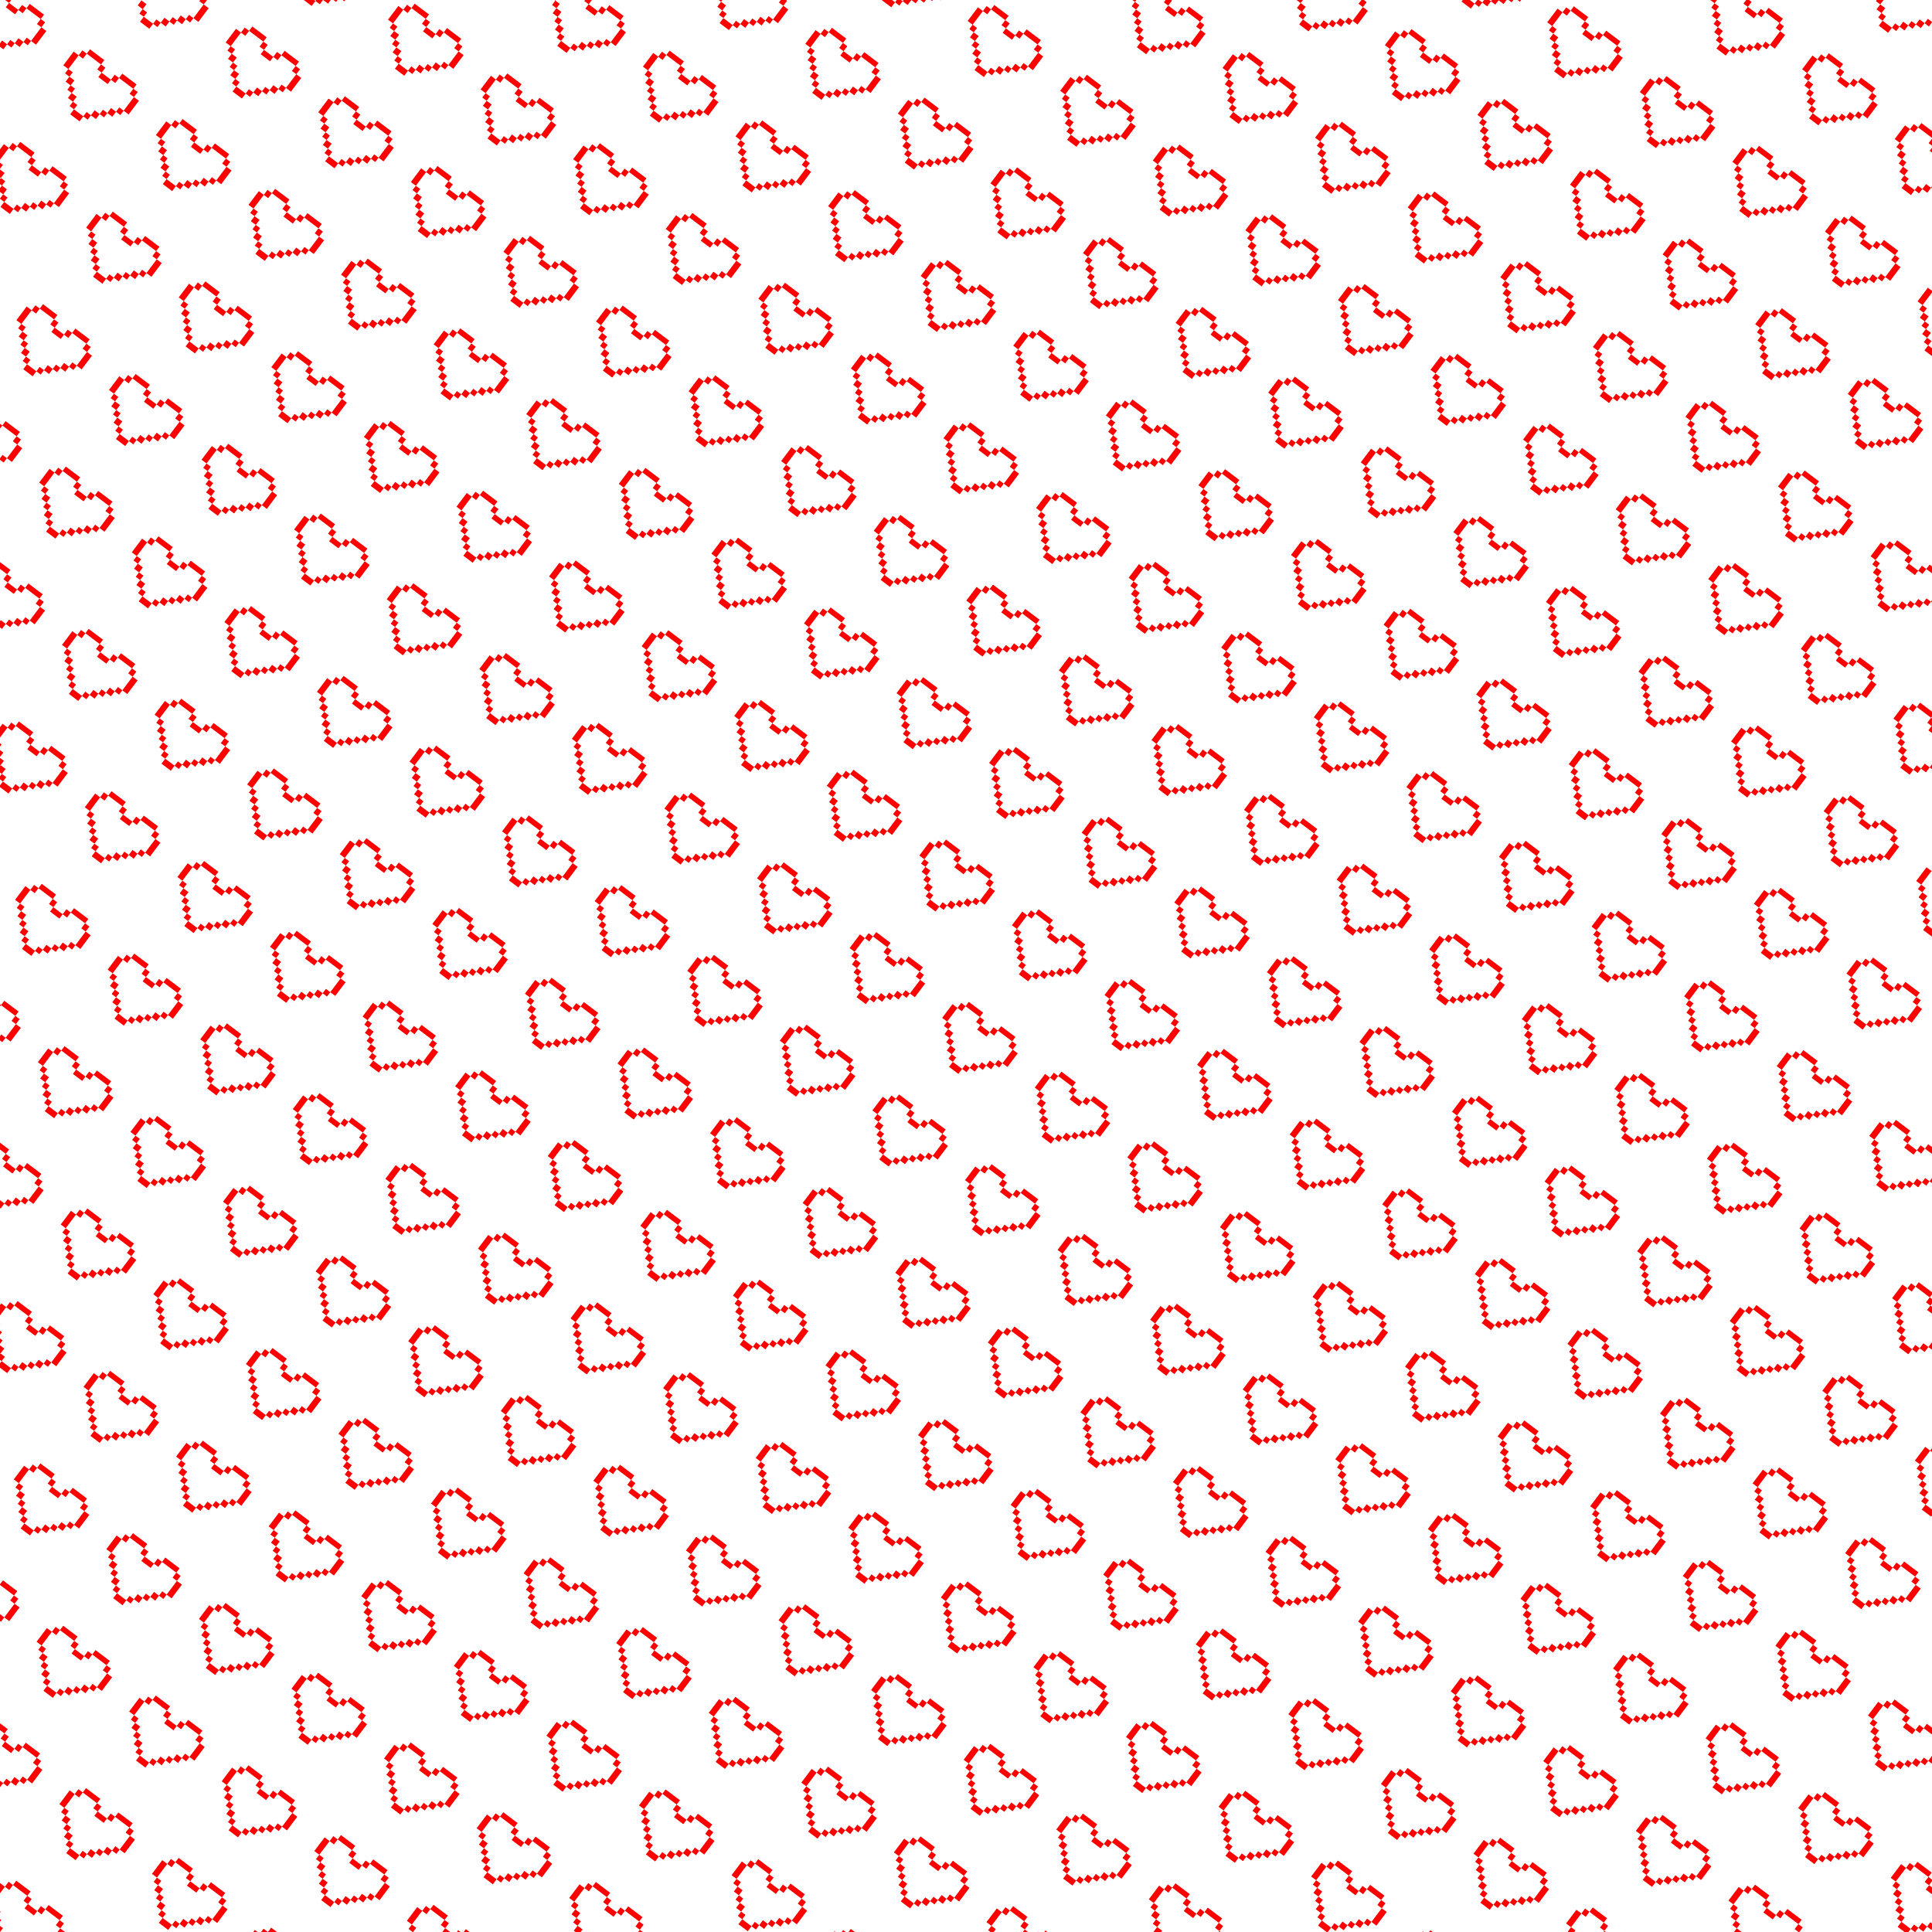
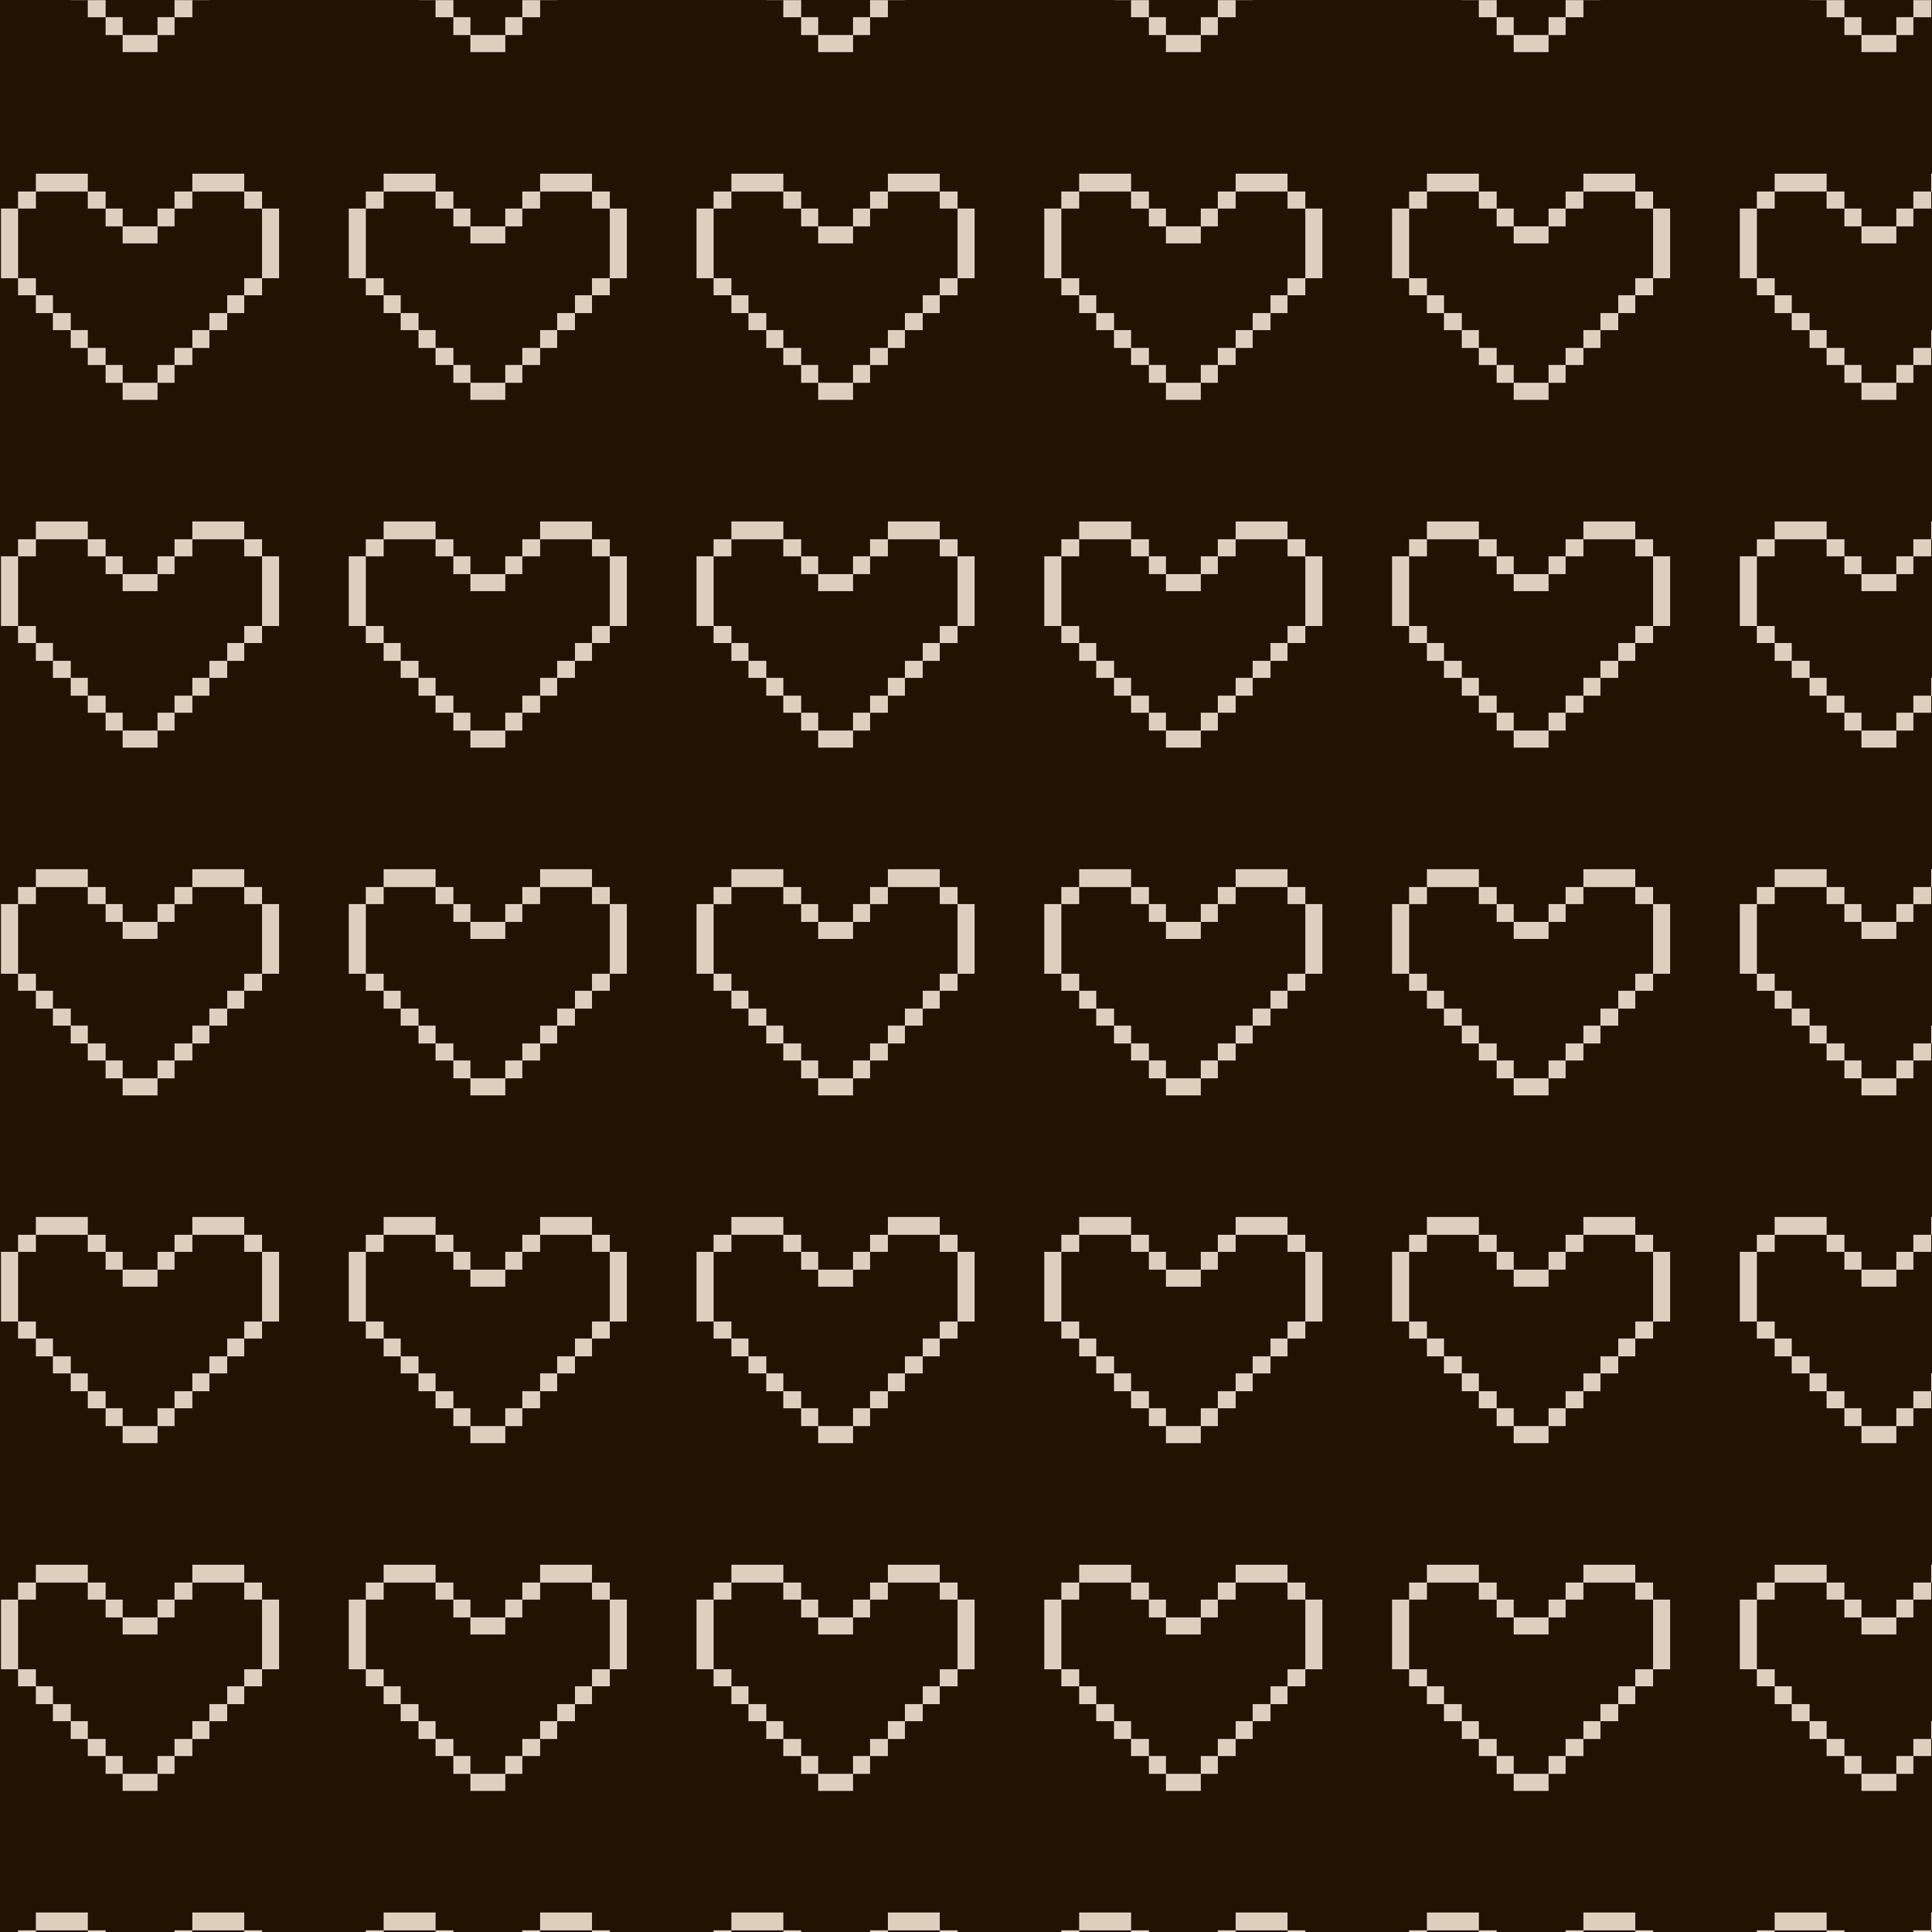
- <svg xmlns="http://www.w3.org/2000/svg" version="1.1" xmlnsXlink="http://www.w3.org/1999/xlink" xmlnsSvg="http://svgjs.dev/svgjs" viewBox="0 0 1100 1100" preserveAspectRatio="xMidYMid slice">
+ <svg viewBox="0 0 800 800" preserveAspectRatio="xMidYMid slice">
  <defs>
-     <pattern id="pppixelate-pattern" width="20" height="20" patternUnits="userSpaceOnUse" patternTransform="translate(-82 68) scale(3.3) rotate(37)" shape-rendering="crispEdges">
-       <rect width="1" height="1" x="5" y="6" fill="hsla(0, 100%, 50%, 1.00)" />
-       <rect width="1" height="1" x="6" y="6" fill="hsla(0, 100%, 50%, 1.00)" />
-       <rect width="1" height="1" x="7" y="6" fill="hsla(0, 100%, 50%, 1.00)" />
-       <rect width="1" height="1" x="12" y="6" fill="hsla(0, 100%, 50%, 1.00)" />
-       <rect width="1" height="1" x="13" y="6" fill="hsla(0, 100%, 50%, 1.00)" />
-       <rect width="1" height="1" x="14" y="6" fill="hsla(0, 100%, 50%, 1.00)" />
-       <rect width="1" height="1" x="4" y="7" fill="hsla(0, 100%, 50%, 1.00)" />
-       <rect width="1" height="1" x="8" y="7" fill="hsla(0, 100%, 50%, 1.00)" />
-       <rect width="1" height="1" x="11" y="7" fill="hsla(0, 100%, 50%, 1.00)" />
-       <rect width="1" height="1" x="15" y="7" fill="hsla(0, 100%, 50%, 1.00)" />
-       <rect width="1" height="1" x="3" y="8" fill="hsla(0, 100%, 50%, 1.00)" />
-       <rect width="1" height="1" x="9" y="8" fill="hsla(0, 100%, 50%, 1.00)" />
-       <rect width="1" height="1" x="10" y="8" fill="hsla(0, 100%, 50%, 1.00)" />
-       <rect width="1" height="1" x="16" y="8" fill="hsla(0, 100%, 50%, 1.00)" />
-       <rect width="1" height="1" x="3" y="9" fill="hsla(0, 100%, 50%, 1.00)" />
-       <rect width="1" height="1" x="16" y="9" fill="hsla(0, 100%, 50%, 1.00)" />
-       <rect width="1" height="1" x="3" y="10" fill="hsla(0, 100%, 50%, 1.00)" />
-       <rect width="1" height="1" x="16" y="10" fill="hsla(0, 100%, 50%, 1.00)" />
-       <rect width="1" height="1" x="4" y="11" fill="hsla(0, 100%, 50%, 1.00)" />
-       <rect width="1" height="1" x="15" y="11" fill="hsla(0, 100%, 50%, 1.00)" />
-       <rect width="1" height="1" x="5" y="12" fill="hsla(0, 100%, 50%, 1.00)" />
-       <rect width="1" height="1" x="14" y="12" fill="hsla(0, 100%, 50%, 1.00)" />
-       <rect width="1" height="1" x="6" y="13" fill="hsla(0, 100%, 50%, 1.00)" />
-       <rect width="1" height="1" x="13" y="13" fill="hsla(0, 100%, 50%, 1.00)" />
-       <rect width="1" height="1" x="7" y="14" fill="hsla(0, 100%, 50%, 1.00)" />
-       <rect width="1" height="1" x="12" y="14" fill="hsla(0, 100%, 50%, 1.00)" />
-       <rect width="1" height="1" x="8" y="15" fill="hsla(0, 100%, 50%, 1.00)" />
-       <rect width="1" height="1" x="11" y="15" fill="hsla(0, 100%, 50%, 1.00)" />
-       <rect width="1" height="1" x="9" y="16" fill="hsla(0, 100%, 50%, 1.00)" />
-       <rect width="1" height="1" x="10" y="16" fill="hsla(0, 100%, 50%, 1.00)" />
+     <pattern id="pppixelate-pattern" width="20" height="20" patternUnits="userSpaceOnUse" patternTransform="translate(-14 36) scale(7.2) rotate(0)" shape-rendering="crispEdges">
+       <rect width="1" height="1" x="0" y="0" fill="hsl(30, 89%, 7%)" />
+       <rect width="1" height="1" x="1" y="0" fill="hsl(30, 89%, 7%)" />
+       <rect width="1" height="1" x="2" y="0" fill="hsl(30, 89%, 7%)" />
+       <rect width="1" height="1" x="3" y="0" fill="hsl(30, 89%, 7%)" />
+       <rect width="1" height="1" x="4" y="0" fill="hsl(30, 89%, 7%)" />
+       <rect width="1" height="1" x="5" y="0" fill="hsl(30, 89%, 7%)" />
+       <rect width="1" height="1" x="6" y="0" fill="hsl(30, 89%, 7%)" />
+       <rect width="1" height="1" x="7" y="0" fill="hsl(30, 89%, 7%)" />
+       <rect width="1" height="1" x="8" y="0" fill="hsl(30, 89%, 7%)" />
+       <rect width="1" height="1" x="9" y="0" fill="hsl(30, 89%, 7%)" />
+       <rect width="1" height="1" x="10" y="0" fill="hsl(30, 89%, 7%)" />
+       <rect width="1" height="1" x="11" y="0" fill="hsl(30, 89%, 7%)" />
+       <rect width="1" height="1" x="12" y="0" fill="hsl(30, 89%, 7%)" />
+       <rect width="1" height="1" x="13" y="0" fill="hsl(30, 89%, 7%)" />
+       <rect width="1" height="1" x="14" y="0" fill="hsl(30, 89%, 7%)" />
+       <rect width="1" height="1" x="15" y="0" fill="hsl(30, 89%, 7%)" />
+       <rect width="1" height="1" x="16" y="0" fill="hsl(30, 89%, 7%)" />
+       <rect width="1" height="1" x="17" y="0" fill="hsl(30, 89%, 7%)" />
+       <rect width="1" height="1" x="18" y="0" fill="hsl(30, 89%, 7%)" />
+       <rect width="1" height="1" x="19" y="0" fill="hsl(30, 89%, 7%)" />
+       <rect width="1" height="1" x="0" y="1" fill="hsl(30, 89%, 7%)" />
+       <rect width="1" height="1" x="1" y="1" fill="hsl(30, 89%, 7%)" />
+       <rect width="1" height="1" x="2" y="1" fill="hsl(30, 89%, 7%)" />
+       <rect width="1" height="1" x="3" y="1" fill="hsl(30, 89%, 7%)" />
+       <rect width="1" height="1" x="4" y="1" fill="hsl(30, 89%, 7%)" />
+       <rect width="1" height="1" x="5" y="1" fill="hsl(30, 89%, 7%)" />
+       <rect width="1" height="1" x="6" y="1" fill="hsl(30, 89%, 7%)" />
+       <rect width="1" height="1" x="7" y="1" fill="hsl(30, 89%, 7%)" />
+       <rect width="1" height="1" x="8" y="1" fill="hsl(30, 89%, 7%)" />
+       <rect width="1" height="1" x="9" y="1" fill="hsl(30, 89%, 7%)" />
+       <rect width="1" height="1" x="10" y="1" fill="hsl(30, 89%, 7%)" />
+       <rect width="1" height="1" x="11" y="1" fill="hsl(30, 89%, 7%)" />
+       <rect width="1" height="1" x="12" y="1" fill="hsl(30, 89%, 7%)" />
+       <rect width="1" height="1" x="13" y="1" fill="hsl(30, 89%, 7%)" />
+       <rect width="1" height="1" x="14" y="1" fill="hsl(30, 89%, 7%)" />
+       <rect width="1" height="1" x="15" y="1" fill="hsl(30, 89%, 7%)" />
+       <rect width="1" height="1" x="16" y="1" fill="hsl(30, 89%, 7%)" />
+       <rect width="1" height="1" x="17" y="1" fill="hsl(30, 89%, 7%)" />
+       <rect width="1" height="1" x="18" y="1" fill="hsl(30, 89%, 7%)" />
+       <rect width="1" height="1" x="19" y="1" fill="hsl(30, 89%, 7%)" />
+       <rect width="1" height="1" x="0" y="2" fill="hsl(30, 89%, 7%)" />
+       <rect width="1" height="1" x="1" y="2" fill="hsl(30, 89%, 7%)" />
+       <rect width="1" height="1" x="2" y="2" fill="hsl(30, 89%, 7%)" />
+       <rect width="1" height="1" x="3" y="2" fill="hsl(30, 89%, 7%)" />
+       <rect width="1" height="1" x="4" y="2" fill="hsl(30, 89%, 7%)" />
+       <rect width="1" height="1" x="5" y="2" fill="hsl(30, 89%, 7%)" />
+       <rect width="1" height="1" x="6" y="2" fill="hsl(30, 89%, 7%)" />
+       <rect width="1" height="1" x="7" y="2" fill="hsl(30, 89%, 7%)" />
+       <rect width="1" height="1" x="8" y="2" fill="hsl(30, 89%, 7%)" />
+       <rect width="1" height="1" x="9" y="2" fill="hsl(30, 89%, 7%)" />
+       <rect width="1" height="1" x="10" y="2" fill="hsl(30, 89%, 7%)" />
+       <rect width="1" height="1" x="11" y="2" fill="hsl(30, 89%, 7%)" />
+       <rect width="1" height="1" x="12" y="2" fill="hsl(30, 89%, 7%)" />
+       <rect width="1" height="1" x="13" y="2" fill="hsl(30, 89%, 7%)" />
+       <rect width="1" height="1" x="14" y="2" fill="hsl(30, 89%, 7%)" />
+       <rect width="1" height="1" x="15" y="2" fill="hsl(30, 89%, 7%)" />
+       <rect width="1" height="1" x="16" y="2" fill="hsl(30, 89%, 7%)" />
+       <rect width="1" height="1" x="17" y="2" fill="hsl(30, 89%, 7%)" />
+       <rect width="1" height="1" x="18" y="2" fill="hsl(30, 89%, 7%)" />
+       <rect width="1" height="1" x="19" y="2" fill="hsl(30, 89%, 7%)" />
+       <rect width="1" height="1" x="0" y="3" fill="hsl(30, 89%, 7%)" />
+       <rect width="1" height="1" x="1" y="3" fill="hsl(30, 89%, 7%)" />
+       <rect width="1" height="1" x="2" y="3" fill="hsl(30, 89%, 7%)" />
+       <rect width="1" height="1" x="3" y="3" fill="hsl(30, 89%, 7%)" />
+       <rect width="1" height="1" x="4" y="3" fill="hsl(30, 89%, 7%)" />
+       <rect width="1" height="1" x="5" y="3" fill="hsl(30, 89%, 7%)" />
+       <rect width="1" height="1" x="6" y="3" fill="hsl(30, 89%, 7%)" />
+       <rect width="1" height="1" x="7" y="3" fill="hsl(30, 89%, 7%)" />
+       <rect width="1" height="1" x="8" y="3" fill="hsl(30, 89%, 7%)" />
+       <rect width="1" height="1" x="9" y="3" fill="hsl(30, 89%, 7%)" />
+       <rect width="1" height="1" x="10" y="3" fill="hsl(30, 89%, 7%)" />
+       <rect width="1" height="1" x="11" y="3" fill="hsl(30, 89%, 7%)" />
+       <rect width="1" height="1" x="12" y="3" fill="hsl(30, 89%, 7%)" />
+       <rect width="1" height="1" x="13" y="3" fill="hsl(30, 89%, 7%)" />
+       <rect width="1" height="1" x="14" y="3" fill="hsl(30, 89%, 7%)" />
+       <rect width="1" height="1" x="15" y="3" fill="hsl(30, 89%, 7%)" />
+       <rect width="1" height="1" x="16" y="3" fill="hsl(30, 89%, 7%)" />
+       <rect width="1" height="1" x="17" y="3" fill="hsl(30, 89%, 7%)" />
+       <rect width="1" height="1" x="18" y="3" fill="hsl(30, 89%, 7%)" />
+       <rect width="1" height="1" x="19" y="3" fill="hsl(30, 89%, 7%)" />
+       <rect width="1" height="1" x="0" y="4" fill="hsl(30, 89%, 7%)" />
+       <rect width="1" height="1" x="1" y="4" fill="hsl(30, 89%, 7%)" />
+       <rect width="1" height="1" x="2" y="4" fill="hsl(30, 89%, 7%)" />
+       <rect width="1" height="1" x="3" y="4" fill="hsl(30, 89%, 7%)" />
+       <rect width="1" height="1" x="4" y="4" fill="hsl(30, 89%, 7%)" />
+       <rect width="1" height="1" x="5" y="4" fill="hsl(30, 89%, 7%)" />
+       <rect width="1" height="1" x="6" y="4" fill="hsl(30, 89%, 7%)" />
+       <rect width="1" height="1" x="7" y="4" fill="hsl(30, 89%, 7%)" />
+       <rect width="1" height="1" x="8" y="4" fill="hsl(30, 89%, 7%)" />
+       <rect width="1" height="1" x="9" y="4" fill="hsl(30, 89%, 7%)" />
+       <rect width="1" height="1" x="10" y="4" fill="hsl(30, 89%, 7%)" />
+       <rect width="1" height="1" x="11" y="4" fill="hsl(30, 89%, 7%)" />
+       <rect width="1" height="1" x="12" y="4" fill="hsl(30, 89%, 7%)" />
+       <rect width="1" height="1" x="13" y="4" fill="hsl(30, 89%, 7%)" />
+       <rect width="1" height="1" x="14" y="4" fill="hsl(30, 89%, 7%)" />
+       <rect width="1" height="1" x="15" y="4" fill="hsl(30, 89%, 7%)" />
+       <rect width="1" height="1" x="16" y="4" fill="hsl(30, 89%, 7%)" />
+       <rect width="1" height="1" x="17" y="4" fill="hsl(30, 89%, 7%)" />
+       <rect width="1" height="1" x="18" y="4" fill="hsl(30, 89%, 7%)" />
+       <rect width="1" height="1" x="19" y="4" fill="hsl(30, 89%, 7%)" />
+       <rect width="1" height="1" x="0" y="5" fill="hsl(30, 89%, 7%)" />
+       <rect width="1" height="1" x="1" y="5" fill="hsl(30, 89%, 7%)" />
+       <rect width="1" height="1" x="2" y="5" fill="hsl(30, 89%, 7%)" />
+       <rect width="1" height="1" x="3" y="5" fill="hsl(30, 89%, 7%)" />
+       <rect width="1" height="1" x="4" y="5" fill="hsla(30, 85%, 27%, 0.265)" />
+       <rect width="1" height="1" x="5" y="5" fill="hsla(30, 85%, 27%, 0.265)" />
+       <rect width="1" height="1" x="6" y="5" fill="hsla(30, 85%, 27%, 0.265)" />
+       <rect width="1" height="1" x="7" y="5" fill="hsl(30, 89%, 7%)" />
+       <rect width="1" height="1" x="8" y="5" fill="hsl(30, 89%, 7%)" />
+       <rect width="1" height="1" x="9" y="5" fill="hsl(30, 89%, 7%)" />
+       <rect width="1" height="1" x="10" y="5" fill="hsl(30, 89%, 7%)" />
+       <rect width="1" height="1" x="11" y="5" fill="hsl(30, 89%, 7%)" />
+       <rect width="1" height="1" x="12" y="5" fill="hsl(30, 89%, 7%)" />
+       <rect width="1" height="1" x="13" y="5" fill="hsla(30, 85%, 27%, 0.265)" />
+       <rect width="1" height="1" x="14" y="5" fill="hsla(30, 85%, 27%, 0.265)" />
+       <rect width="1" height="1" x="15" y="5" fill="hsla(30, 85%, 27%, 0.265)" />
+       <rect width="1" height="1" x="16" y="5" fill="hsl(30, 89%, 7%)" />
+       <rect width="1" height="1" x="17" y="5" fill="hsl(30, 89%, 7%)" />
+       <rect width="1" height="1" x="18" y="5" fill="hsl(30, 89%, 7%)" />
+       <rect width="1" height="1" x="19" y="5" fill="hsl(30, 89%, 7%)" />
+       <rect width="1" height="1" x="0" y="6" fill="hsl(30, 89%, 7%)" />
+       <rect width="1" height="1" x="1" y="6" fill="hsl(30, 89%, 7%)" />
+       <rect width="1" height="1" x="2" y="6" fill="hsl(30, 89%, 7%)" />
+       <rect width="1" height="1" x="3" y="6" fill="hsla(30, 85%, 27%, 0.265)" />
+       <rect width="1" height="1" x="4" y="6" fill="hsl(30, 89%, 7%)" />
+       <rect width="1" height="1" x="5" y="6" fill="hsl(30, 89%, 7%)" />
+       <rect width="1" height="1" x="6" y="6" fill="hsl(30, 89%, 7%)" />
+       <rect width="1" height="1" x="7" y="6" fill="hsla(30, 85%, 27%, 0.265)" />
+       <rect width="1" height="1" x="8" y="6" fill="hsl(30, 89%, 7%)" />
+       <rect width="1" height="1" x="9" y="6" fill="hsl(30, 89%, 7%)" />
+       <rect width="1" height="1" x="10" y="6" fill="hsl(30, 89%, 7%)" />
+       <rect width="1" height="1" x="11" y="6" fill="hsl(30, 89%, 7%)" />
+       <rect width="1" height="1" x="12" y="6" fill="hsla(30, 85%, 27%, 0.265)" />
+       <rect width="1" height="1" x="13" y="6" fill="hsl(30, 89%, 7%)" />
+       <rect width="1" height="1" x="14" y="6" fill="hsl(30, 89%, 7%)" />
+       <rect width="1" height="1" x="15" y="6" fill="hsl(30, 89%, 7%)" />
+       <rect width="1" height="1" x="16" y="6" fill="hsla(30, 85%, 27%, 0.265)" />
+       <rect width="1" height="1" x="17" y="6" fill="hsl(30, 89%, 7%)" />
+       <rect width="1" height="1" x="18" y="6" fill="hsl(30, 89%, 7%)" />
+       <rect width="1" height="1" x="19" y="6" fill="hsl(30, 89%, 7%)" />
+       <rect width="1" height="1" x="0" y="7" fill="hsl(30, 89%, 7%)" />
+       <rect width="1" height="1" x="1" y="7" fill="hsl(30, 89%, 7%)" />
+       <rect width="1" height="1" x="2" y="7" fill="hsla(30, 85%, 27%, 0.265)" />
+       <rect width="1" height="1" x="3" y="7" fill="hsl(30, 89%, 7%)" />
+       <rect width="1" height="1" x="4" y="7" fill="hsl(30, 89%, 7%)" />
+       <rect width="1" height="1" x="5" y="7" fill="hsl(30, 89%, 7%)" />
+       <rect width="1" height="1" x="6" y="7" fill="hsl(30, 89%, 7%)" />
+       <rect width="1" height="1" x="7" y="7" fill="hsl(30, 89%, 7%)" />
+       <rect width="1" height="1" x="8" y="7" fill="hsla(30, 85%, 27%, 0.265)" />
+       <rect width="1" height="1" x="9" y="7" fill="hsl(30, 89%, 7%)" />
+       <rect width="1" height="1" x="10" y="7" fill="hsl(30, 89%, 7%)" />
+       <rect width="1" height="1" x="11" y="7" fill="hsla(30, 85%, 27%, 0.265)" />
+       <rect width="1" height="1" x="12" y="7" fill="hsl(30, 89%, 7%)" />
+       <rect width="1" height="1" x="13" y="7" fill="hsl(30, 89%, 7%)" />
+       <rect width="1" height="1" x="14" y="7" fill="hsl(30, 89%, 7%)" />
+       <rect width="1" height="1" x="15" y="7" fill="hsl(30, 89%, 7%)" />
+       <rect width="1" height="1" x="16" y="7" fill="hsl(30, 89%, 7%)" />
+       <rect width="1" height="1" x="17" y="7" fill="hsla(30, 85%, 27%, 0.265)" />
+       <rect width="1" height="1" x="18" y="7" fill="hsl(30, 89%, 7%)" />
+       <rect width="1" height="1" x="19" y="7" fill="hsl(30, 89%, 7%)" />
+       <rect width="1" height="1" x="0" y="8" fill="hsl(30, 89%, 7%)" />
+       <rect width="1" height="1" x="1" y="8" fill="hsl(30, 89%, 7%)" />
+       <rect width="1" height="1" x="2" y="8" fill="hsla(30, 85%, 27%, 0.265)" />
+       <rect width="1" height="1" x="3" y="8" fill="hsl(30, 89%, 7%)" />
+       <rect width="1" height="1" x="4" y="8" fill="hsl(30, 89%, 7%)" />
+       <rect width="1" height="1" x="5" y="8" fill="hsl(30, 89%, 7%)" />
+       <rect width="1" height="1" x="6" y="8" fill="hsl(30, 89%, 7%)" />
+       <rect width="1" height="1" x="7" y="8" fill="hsl(30, 89%, 7%)" />
+       <rect width="1" height="1" x="8" y="8" fill="hsl(30, 89%, 7%)" />
+       <rect width="1" height="1" x="9" y="8" fill="hsla(30, 85%, 27%, 0.265)" />
+       <rect width="1" height="1" x="10" y="8" fill="hsla(30, 85%, 27%, 0.265)" />
+       <rect width="1" height="1" x="11" y="8" fill="hsl(30, 89%, 7%)" />
+       <rect width="1" height="1" x="12" y="8" fill="hsl(30, 89%, 7%)" />
+       <rect width="1" height="1" x="13" y="8" fill="hsl(30, 89%, 7%)" />
+       <rect width="1" height="1" x="14" y="8" fill="hsl(30, 89%, 7%)" />
+       <rect width="1" height="1" x="15" y="8" fill="hsl(30, 89%, 7%)" />
+       <rect width="1" height="1" x="16" y="8" fill="hsl(30, 89%, 7%)" />
+       <rect width="1" height="1" x="17" y="8" fill="hsla(30, 85%, 27%, 0.265)" />
+       <rect width="1" height="1" x="18" y="8" fill="hsl(30, 89%, 7%)" />
+       <rect width="1" height="1" x="19" y="8" fill="hsl(30, 89%, 7%)" />
+       <rect width="1" height="1" x="0" y="9" fill="hsl(30, 89%, 7%)" />
+       <rect width="1" height="1" x="1" y="9" fill="hsl(30, 89%, 7%)" />
+       <rect width="1" height="1" x="2" y="9" fill="hsla(30, 85%, 27%, 0.265)" />
+       <rect width="1" height="1" x="3" y="9" fill="hsl(30, 89%, 7%)" />
+       <rect width="1" height="1" x="4" y="9" fill="hsl(30, 89%, 7%)" />
+       <rect width="1" height="1" x="5" y="9" fill="hsl(30, 89%, 7%)" />
+       <rect width="1" height="1" x="6" y="9" fill="hsl(30, 89%, 7%)" />
+       <rect width="1" height="1" x="7" y="9" fill="hsl(30, 89%, 7%)" />
+       <rect width="1" height="1" x="8" y="9" fill="hsl(30, 89%, 7%)" />
+       <rect width="1" height="1" x="9" y="9" fill="hsl(30, 89%, 7%)" />
+       <rect width="1" height="1" x="10" y="9" fill="hsl(30, 89%, 7%)" />
+       <rect width="1" height="1" x="11" y="9" fill="hsl(30, 89%, 7%)" />
+       <rect width="1" height="1" x="12" y="9" fill="hsl(30, 89%, 7%)" />
+       <rect width="1" height="1" x="13" y="9" fill="hsl(30, 89%, 7%)" />
+       <rect width="1" height="1" x="14" y="9" fill="hsl(30, 89%, 7%)" />
+       <rect width="1" height="1" x="15" y="9" fill="hsl(30, 89%, 7%)" />
+       <rect width="1" height="1" x="16" y="9" fill="hsl(30, 89%, 7%)" />
+       <rect width="1" height="1" x="17" y="9" fill="hsla(30, 85%, 27%, 0.265)" />
+       <rect width="1" height="1" x="18" y="9" fill="hsl(30, 89%, 7%)" />
+       <rect width="1" height="1" x="19" y="9" fill="hsl(30, 89%, 7%)" />
+       <rect width="1" height="1" x="0" y="10" fill="hsl(30, 89%, 7%)" />
+       <rect width="1" height="1" x="1" y="10" fill="hsl(30, 89%, 7%)" />
+       <rect width="1" height="1" x="2" y="10" fill="hsla(30, 85%, 27%, 0.265)" />
+       <rect width="1" height="1" x="3" y="10" fill="hsl(30, 89%, 7%)" />
+       <rect width="1" height="1" x="4" y="10" fill="hsl(30, 89%, 7%)" />
+       <rect width="1" height="1" x="5" y="10" fill="hsl(30, 89%, 7%)" />
+       <rect width="1" height="1" x="6" y="10" fill="hsl(30, 89%, 7%)" />
+       <rect width="1" height="1" x="7" y="10" fill="hsl(30, 89%, 7%)" />
+       <rect width="1" height="1" x="8" y="10" fill="hsl(30, 89%, 7%)" />
+       <rect width="1" height="1" x="9" y="10" fill="hsl(30, 89%, 7%)" />
+       <rect width="1" height="1" x="10" y="10" fill="hsl(30, 89%, 7%)" />
+       <rect width="1" height="1" x="11" y="10" fill="hsl(30, 89%, 7%)" />
+       <rect width="1" height="1" x="12" y="10" fill="hsl(30, 89%, 7%)" />
+       <rect width="1" height="1" x="13" y="10" fill="hsl(30, 89%, 7%)" />
+       <rect width="1" height="1" x="14" y="10" fill="hsl(30, 89%, 7%)" />
+       <rect width="1" height="1" x="15" y="10" fill="hsl(30, 89%, 7%)" />
+       <rect width="1" height="1" x="16" y="10" fill="hsl(30, 89%, 7%)" />
+       <rect width="1" height="1" x="17" y="10" fill="hsla(30, 85%, 27%, 0.265)" />
+       <rect width="1" height="1" x="18" y="10" fill="hsl(30, 89%, 7%)" />
+       <rect width="1" height="1" x="19" y="10" fill="hsl(30, 89%, 7%)" />
+       <rect width="1" height="1" x="0" y="11" fill="hsl(30, 89%, 7%)" />
+       <rect width="1" height="1" x="1" y="11" fill="hsl(30, 89%, 7%)" />
+       <rect width="1" height="1" x="2" y="11" fill="hsl(30, 89%, 7%)" />
+       <rect width="1" height="1" x="3" y="11" fill="hsla(30, 85%, 27%, 0.265)" />
+       <rect width="1" height="1" x="4" y="11" fill="hsl(30, 89%, 7%)" />
+       <rect width="1" height="1" x="5" y="11" fill="hsl(30, 89%, 7%)" />
+       <rect width="1" height="1" x="6" y="11" fill="hsl(30, 89%, 7%)" />
+       <rect width="1" height="1" x="7" y="11" fill="hsl(30, 89%, 7%)" />
+       <rect width="1" height="1" x="8" y="11" fill="hsl(30, 89%, 7%)" />
+       <rect width="1" height="1" x="9" y="11" fill="hsl(30, 89%, 7%)" />
+       <rect width="1" height="1" x="10" y="11" fill="hsl(30, 89%, 7%)" />
+       <rect width="1" height="1" x="11" y="11" fill="hsl(30, 89%, 7%)" />
+       <rect width="1" height="1" x="12" y="11" fill="hsl(30, 89%, 7%)" />
+       <rect width="1" height="1" x="13" y="11" fill="hsl(30, 89%, 7%)" />
+       <rect width="1" height="1" x="14" y="11" fill="hsl(30, 89%, 7%)" />
+       <rect width="1" height="1" x="15" y="11" fill="hsl(30, 89%, 7%)" />
+       <rect width="1" height="1" x="16" y="11" fill="hsla(30, 85%, 27%, 0.265)" />
+       <rect width="1" height="1" x="17" y="11" fill="hsl(30, 89%, 7%)" />
+       <rect width="1" height="1" x="18" y="11" fill="hsl(30, 89%, 7%)" />
+       <rect width="1" height="1" x="19" y="11" fill="hsl(30, 89%, 7%)" />
+       <rect width="1" height="1" x="0" y="12" fill="hsl(30, 89%, 7%)" />
+       <rect width="1" height="1" x="1" y="12" fill="hsl(30, 89%, 7%)" />
+       <rect width="1" height="1" x="2" y="12" fill="hsl(30, 89%, 7%)" />
+       <rect width="1" height="1" x="3" y="12" fill="hsl(30, 89%, 7%)" />
+       <rect width="1" height="1" x="4" y="12" fill="hsla(30, 85%, 27%, 0.265)" />
+       <rect width="1" height="1" x="5" y="12" fill="hsl(30, 89%, 7%)" />
+       <rect width="1" height="1" x="6" y="12" fill="hsl(30, 89%, 7%)" />
+       <rect width="1" height="1" x="7" y="12" fill="hsl(30, 89%, 7%)" />
+       <rect width="1" height="1" x="8" y="12" fill="hsl(30, 89%, 7%)" />
+       <rect width="1" height="1" x="9" y="12" fill="hsl(30, 89%, 7%)" />
+       <rect width="1" height="1" x="10" y="12" fill="hsl(30, 89%, 7%)" />
+       <rect width="1" height="1" x="11" y="12" fill="hsl(30, 89%, 7%)" />
+       <rect width="1" height="1" x="12" y="12" fill="hsl(30, 89%, 7%)" />
+       <rect width="1" height="1" x="13" y="12" fill="hsl(30, 89%, 7%)" />
+       <rect width="1" height="1" x="14" y="12" fill="hsl(30, 89%, 7%)" />
+       <rect width="1" height="1" x="15" y="12" fill="hsla(30, 85%, 27%, 0.265)" />
+       <rect width="1" height="1" x="16" y="12" fill="hsl(30, 89%, 7%)" />
+       <rect width="1" height="1" x="17" y="12" fill="hsl(30, 89%, 7%)" />
+       <rect width="1" height="1" x="18" y="12" fill="hsl(30, 89%, 7%)" />
+       <rect width="1" height="1" x="19" y="12" fill="hsl(30, 89%, 7%)" />
+       <rect width="1" height="1" x="0" y="13" fill="hsl(30, 89%, 7%)" />
+       <rect width="1" height="1" x="1" y="13" fill="hsl(30, 89%, 7%)" />
+       <rect width="1" height="1" x="2" y="13" fill="hsl(30, 89%, 7%)" />
+       <rect width="1" height="1" x="3" y="13" fill="hsl(30, 89%, 7%)" />
+       <rect width="1" height="1" x="4" y="13" fill="hsl(30, 89%, 7%)" />
+       <rect width="1" height="1" x="5" y="13" fill="hsla(30, 85%, 27%, 0.265)" />
+       <rect width="1" height="1" x="6" y="13" fill="hsl(30, 89%, 7%)" />
+       <rect width="1" height="1" x="7" y="13" fill="hsl(30, 89%, 7%)" />
+       <rect width="1" height="1" x="8" y="13" fill="hsl(30, 89%, 7%)" />
+       <rect width="1" height="1" x="9" y="13" fill="hsl(30, 89%, 7%)" />
+       <rect width="1" height="1" x="10" y="13" fill="hsl(30, 89%, 7%)" />
+       <rect width="1" height="1" x="11" y="13" fill="hsl(30, 89%, 7%)" />
+       <rect width="1" height="1" x="12" y="13" fill="hsl(30, 89%, 7%)" />
+       <rect width="1" height="1" x="13" y="13" fill="hsl(30, 89%, 7%)" />
+       <rect width="1" height="1" x="14" y="13" fill="hsla(30, 85%, 27%, 0.265)" />
+       <rect width="1" height="1" x="15" y="13" fill="hsl(30, 89%, 7%)" />
+       <rect width="1" height="1" x="16" y="13" fill="hsl(30, 89%, 7%)" />
+       <rect width="1" height="1" x="17" y="13" fill="hsl(30, 89%, 7%)" />
+       <rect width="1" height="1" x="18" y="13" fill="hsl(30, 89%, 7%)" />
+       <rect width="1" height="1" x="19" y="13" fill="hsl(30, 89%, 7%)" />
+       <rect width="1" height="1" x="0" y="14" fill="hsl(30, 89%, 7%)" />
+       <rect width="1" height="1" x="1" y="14" fill="hsl(30, 89%, 7%)" />
+       <rect width="1" height="1" x="2" y="14" fill="hsl(30, 89%, 7%)" />
+       <rect width="1" height="1" x="3" y="14" fill="hsl(30, 89%, 7%)" />
+       <rect width="1" height="1" x="4" y="14" fill="hsl(30, 89%, 7%)" />
+       <rect width="1" height="1" x="5" y="14" fill="hsl(30, 89%, 7%)" />
+       <rect width="1" height="1" x="6" y="14" fill="hsla(30, 85%, 27%, 0.265)" />
+       <rect width="1" height="1" x="7" y="14" fill="hsl(30, 89%, 7%)" />
+       <rect width="1" height="1" x="8" y="14" fill="hsl(30, 89%, 7%)" />
+       <rect width="1" height="1" x="9" y="14" fill="hsl(30, 89%, 7%)" />
+       <rect width="1" height="1" x="10" y="14" fill="hsl(30, 89%, 7%)" />
+       <rect width="1" height="1" x="11" y="14" fill="hsl(30, 89%, 7%)" />
+       <rect width="1" height="1" x="12" y="14" fill="hsl(30, 89%, 7%)" />
+       <rect width="1" height="1" x="13" y="14" fill="hsla(30, 85%, 27%, 0.265)" />
+       <rect width="1" height="1" x="14" y="14" fill="hsl(30, 89%, 7%)" />
+       <rect width="1" height="1" x="15" y="14" fill="hsl(30, 89%, 7%)" />
+       <rect width="1" height="1" x="16" y="14" fill="hsl(30, 89%, 7%)" />
+       <rect width="1" height="1" x="17" y="14" fill="hsl(30, 89%, 7%)" />
+       <rect width="1" height="1" x="18" y="14" fill="hsl(30, 89%, 7%)" />
+       <rect width="1" height="1" x="19" y="14" fill="hsl(30, 89%, 7%)" />
+       <rect width="1" height="1" x="0" y="15" fill="hsl(30, 89%, 7%)" />
+       <rect width="1" height="1" x="1" y="15" fill="hsl(30, 89%, 7%)" />
+       <rect width="1" height="1" x="2" y="15" fill="hsl(30, 89%, 7%)" />
+       <rect width="1" height="1" x="3" y="15" fill="hsl(30, 89%, 7%)" />
+       <rect width="1" height="1" x="4" y="15" fill="hsl(30, 89%, 7%)" />
+       <rect width="1" height="1" x="5" y="15" fill="hsl(30, 89%, 7%)" />
+       <rect width="1" height="1" x="6" y="15" fill="hsl(30, 89%, 7%)" />
+       <rect width="1" height="1" x="7" y="15" fill="hsla(30, 85%, 27%, 0.265)" />
+       <rect width="1" height="1" x="8" y="15" fill="hsl(30, 89%, 7%)" />
+       <rect width="1" height="1" x="9" y="15" fill="hsl(30, 89%, 7%)" />
+       <rect width="1" height="1" x="10" y="15" fill="hsl(30, 89%, 7%)" />
+       <rect width="1" height="1" x="11" y="15" fill="hsl(30, 89%, 7%)" />
+       <rect width="1" height="1" x="12" y="15" fill="hsla(30, 85%, 27%, 0.265)" />
+       <rect width="1" height="1" x="13" y="15" fill="hsl(30, 89%, 7%)" />
+       <rect width="1" height="1" x="14" y="15" fill="hsl(30, 89%, 7%)" />
+       <rect width="1" height="1" x="15" y="15" fill="hsl(30, 89%, 7%)" />
+       <rect width="1" height="1" x="16" y="15" fill="hsl(30, 89%, 7%)" />
+       <rect width="1" height="1" x="17" y="15" fill="hsl(30, 89%, 7%)" />
+       <rect width="1" height="1" x="18" y="15" fill="hsl(30, 89%, 7%)" />
+       <rect width="1" height="1" x="19" y="15" fill="hsl(30, 89%, 7%)" />
+       <rect width="1" height="1" x="0" y="16" fill="hsl(30, 89%, 7%)" />
+       <rect width="1" height="1" x="1" y="16" fill="hsl(30, 89%, 7%)" />
+       <rect width="1" height="1" x="2" y="16" fill="hsl(30, 89%, 7%)" />
+       <rect width="1" height="1" x="3" y="16" fill="hsl(30, 89%, 7%)" />
+       <rect width="1" height="1" x="4" y="16" fill="hsl(30, 89%, 7%)" />
+       <rect width="1" height="1" x="5" y="16" fill="hsl(30, 89%, 7%)" />
+       <rect width="1" height="1" x="6" y="16" fill="hsl(30, 89%, 7%)" />
+       <rect width="1" height="1" x="7" y="16" fill="hsl(30, 89%, 7%)" />
+       <rect width="1" height="1" x="8" y="16" fill="hsla(30, 85%, 27%, 0.265)" />
+       <rect width="1" height="1" x="9" y="16" fill="hsl(30, 89%, 7%)" />
+       <rect width="1" height="1" x="10" y="16" fill="hsl(30, 89%, 7%)" />
+       <rect width="1" height="1" x="11" y="16" fill="hsla(30, 85%, 27%, 0.265)" />
+       <rect width="1" height="1" x="12" y="16" fill="hsl(30, 89%, 7%)" />
+       <rect width="1" height="1" x="13" y="16" fill="hsl(30, 89%, 7%)" />
+       <rect width="1" height="1" x="14" y="16" fill="hsl(30, 89%, 7%)" />
+       <rect width="1" height="1" x="15" y="16" fill="hsl(30, 89%, 7%)" />
+       <rect width="1" height="1" x="16" y="16" fill="hsl(30, 89%, 7%)" />
+       <rect width="1" height="1" x="17" y="16" fill="hsl(30, 89%, 7%)" />
+       <rect width="1" height="1" x="18" y="16" fill="hsl(30, 89%, 7%)" />
+       <rect width="1" height="1" x="19" y="16" fill="hsl(30, 89%, 7%)" />
+       <rect width="1" height="1" x="0" y="17" fill="hsl(30, 89%, 7%)" />
+       <rect width="1" height="1" x="1" y="17" fill="hsl(30, 89%, 7%)" />
+       <rect width="1" height="1" x="2" y="17" fill="hsl(30, 89%, 7%)" />
+       <rect width="1" height="1" x="3" y="17" fill="hsl(30, 89%, 7%)" />
+       <rect width="1" height="1" x="4" y="17" fill="hsl(30, 89%, 7%)" />
+       <rect width="1" height="1" x="5" y="17" fill="hsl(30, 89%, 7%)" />
+       <rect width="1" height="1" x="6" y="17" fill="hsl(30, 89%, 7%)" />
+       <rect width="1" height="1" x="7" y="17" fill="hsl(30, 89%, 7%)" />
+       <rect width="1" height="1" x="8" y="17" fill="hsl(30, 89%, 7%)" />
+       <rect width="1" height="1" x="9" y="17" fill="hsla(30, 85%, 27%, 0.265)" />
+       <rect width="1" height="1" x="10" y="17" fill="hsla(30, 85%, 27%, 0.265)" />
+       <rect width="1" height="1" x="11" y="17" fill="hsl(30, 89%, 7%)" />
+       <rect width="1" height="1" x="12" y="17" fill="hsl(30, 89%, 7%)" />
+       <rect width="1" height="1" x="13" y="17" fill="hsl(30, 89%, 7%)" />
+       <rect width="1" height="1" x="14" y="17" fill="hsl(30, 89%, 7%)" />
+       <rect width="1" height="1" x="15" y="17" fill="hsl(30, 89%, 7%)" />
+       <rect width="1" height="1" x="16" y="17" fill="hsl(30, 89%, 7%)" />
+       <rect width="1" height="1" x="17" y="17" fill="hsl(30, 89%, 7%)" />
+       <rect width="1" height="1" x="18" y="17" fill="hsl(30, 89%, 7%)" />
+       <rect width="1" height="1" x="19" y="17" fill="hsl(30, 89%, 7%)" />
+       <rect width="1" height="1" x="0" y="18" fill="hsl(30, 89%, 7%)" />
+       <rect width="1" height="1" x="1" y="18" fill="hsl(30, 89%, 7%)" />
+       <rect width="1" height="1" x="2" y="18" fill="hsl(30, 89%, 7%)" />
+       <rect width="1" height="1" x="3" y="18" fill="hsl(30, 89%, 7%)" />
+       <rect width="1" height="1" x="4" y="18" fill="hsl(30, 89%, 7%)" />
+       <rect width="1" height="1" x="5" y="18" fill="hsl(30, 89%, 7%)" />
+       <rect width="1" height="1" x="6" y="18" fill="hsl(30, 89%, 7%)" />
+       <rect width="1" height="1" x="7" y="18" fill="hsl(30, 89%, 7%)" />
+       <rect width="1" height="1" x="8" y="18" fill="hsl(30, 89%, 7%)" />
+       <rect width="1" height="1" x="9" y="18" fill="hsl(30, 89%, 7%)" />
+       <rect width="1" height="1" x="10" y="18" fill="hsl(30, 89%, 7%)" />
+       <rect width="1" height="1" x="11" y="18" fill="hsl(30, 89%, 7%)" />
+       <rect width="1" height="1" x="12" y="18" fill="hsl(30, 89%, 7%)" />
+       <rect width="1" height="1" x="13" y="18" fill="hsl(30, 89%, 7%)" />
+       <rect width="1" height="1" x="14" y="18" fill="hsl(30, 89%, 7%)" />
+       <rect width="1" height="1" x="15" y="18" fill="hsl(30, 89%, 7%)" />
+       <rect width="1" height="1" x="16" y="18" fill="hsl(30, 89%, 7%)" />
+       <rect width="1" height="1" x="17" y="18" fill="hsl(30, 89%, 7%)" />
+       <rect width="1" height="1" x="18" y="18" fill="hsl(30, 89%, 7%)" />
+       <rect width="1" height="1" x="19" y="18" fill="hsl(30, 89%, 7%)" />
+       <rect width="1" height="1" x="0" y="19" fill="hsl(30, 89%, 7%)" />
+       <rect width="1" height="1" x="1" y="19" fill="hsl(30, 89%, 7%)" />
+       <rect width="1" height="1" x="2" y="19" fill="hsl(30, 89%, 7%)" />
+       <rect width="1" height="1" x="3" y="19" fill="hsl(30, 89%, 7%)" />
+       <rect width="1" height="1" x="4" y="19" fill="hsl(30, 89%, 7%)" />
+       <rect width="1" height="1" x="5" y="19" fill="hsl(30, 89%, 7%)" />
+       <rect width="1" height="1" x="6" y="19" fill="hsl(30, 89%, 7%)" />
+       <rect width="1" height="1" x="7" y="19" fill="hsl(30, 89%, 7%)" />
+       <rect width="1" height="1" x="8" y="19" fill="hsl(30, 89%, 7%)" />
+       <rect width="1" height="1" x="9" y="19" fill="hsl(30, 89%, 7%)" />
+       <rect width="1" height="1" x="10" y="19" fill="hsl(30, 89%, 7%)" />
+       <rect width="1" height="1" x="11" y="19" fill="hsl(30, 89%, 7%)" />
+       <rect width="1" height="1" x="12" y="19" fill="hsl(30, 89%, 7%)" />
+       <rect width="1" height="1" x="13" y="19" fill="hsl(30, 89%, 7%)" />
+       <rect width="1" height="1" x="14" y="19" fill="hsl(30, 89%, 7%)" />
+       <rect width="1" height="1" x="15" y="19" fill="hsl(30, 89%, 7%)" />
+       <rect width="1" height="1" x="16" y="19" fill="hsl(30, 89%, 7%)" />
+       <rect width="1" height="1" x="17" y="19" fill="hsl(30, 89%, 7%)" />
+       <rect width="1" height="1" x="18" y="19" fill="hsl(30, 89%, 7%)" />
+       <rect width="1" height="1" x="19" y="19" fill="hsl(30, 89%, 7%)" />
    </pattern>
  </defs>
  <rect width="100%" height="100%" fill="url(#pppixelate-pattern)" />
</svg>
